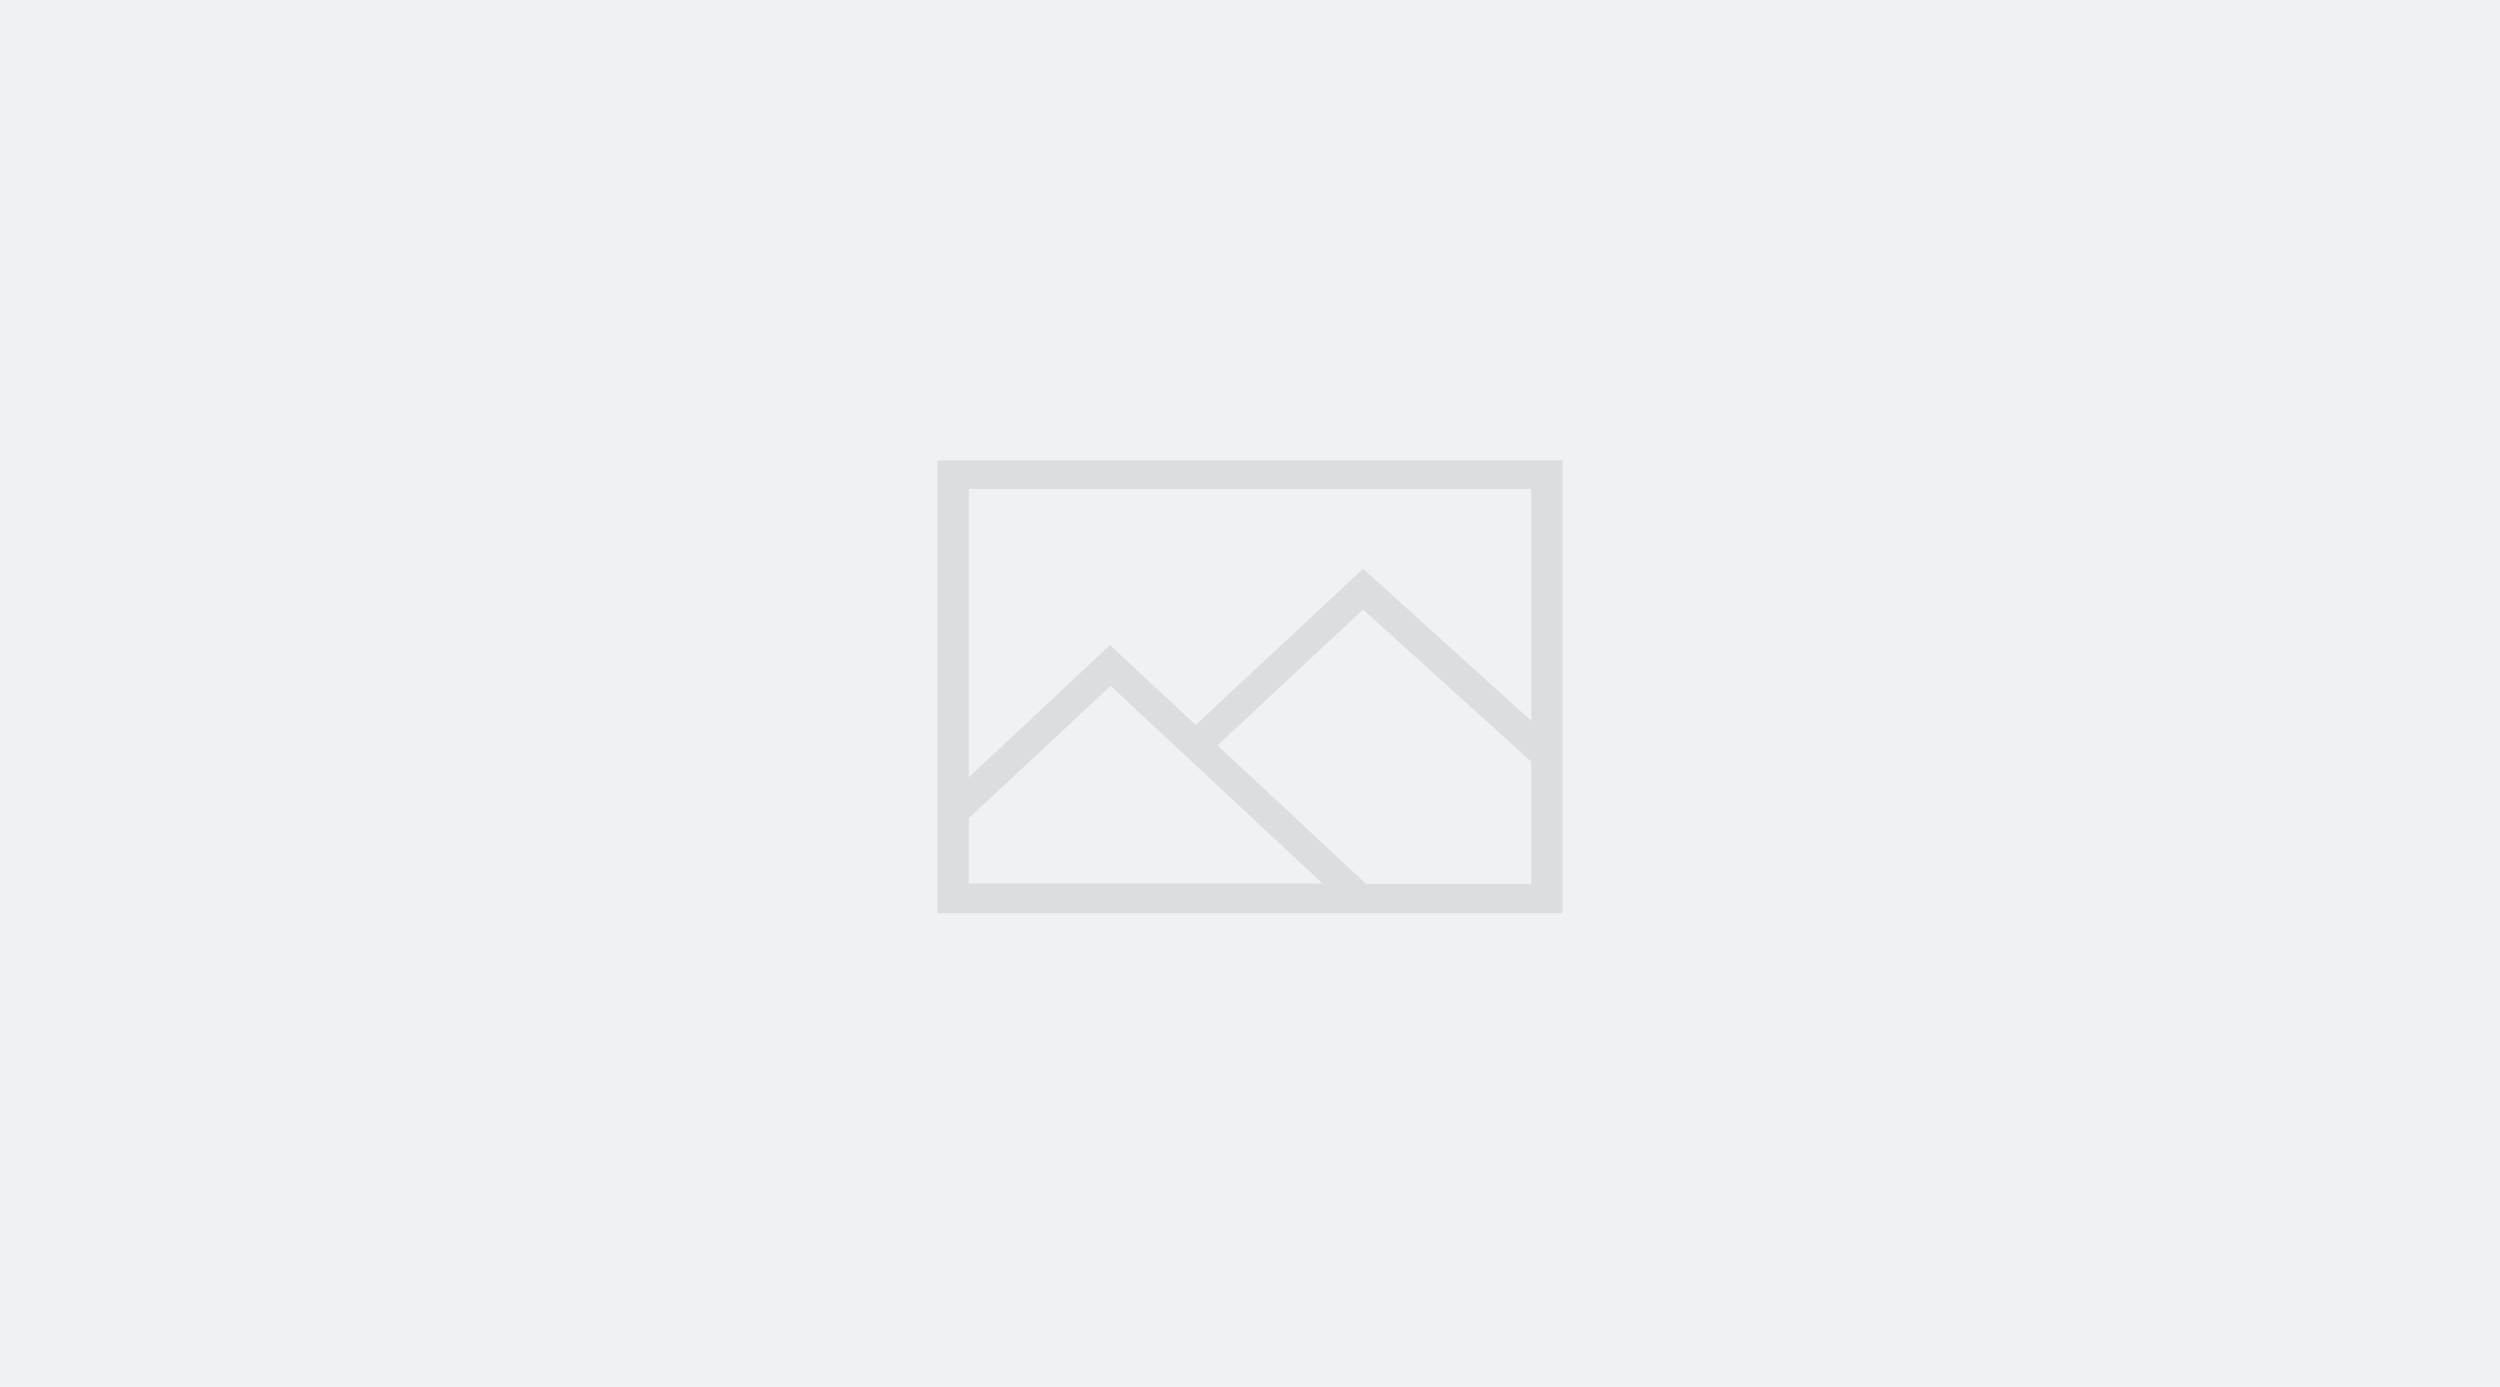
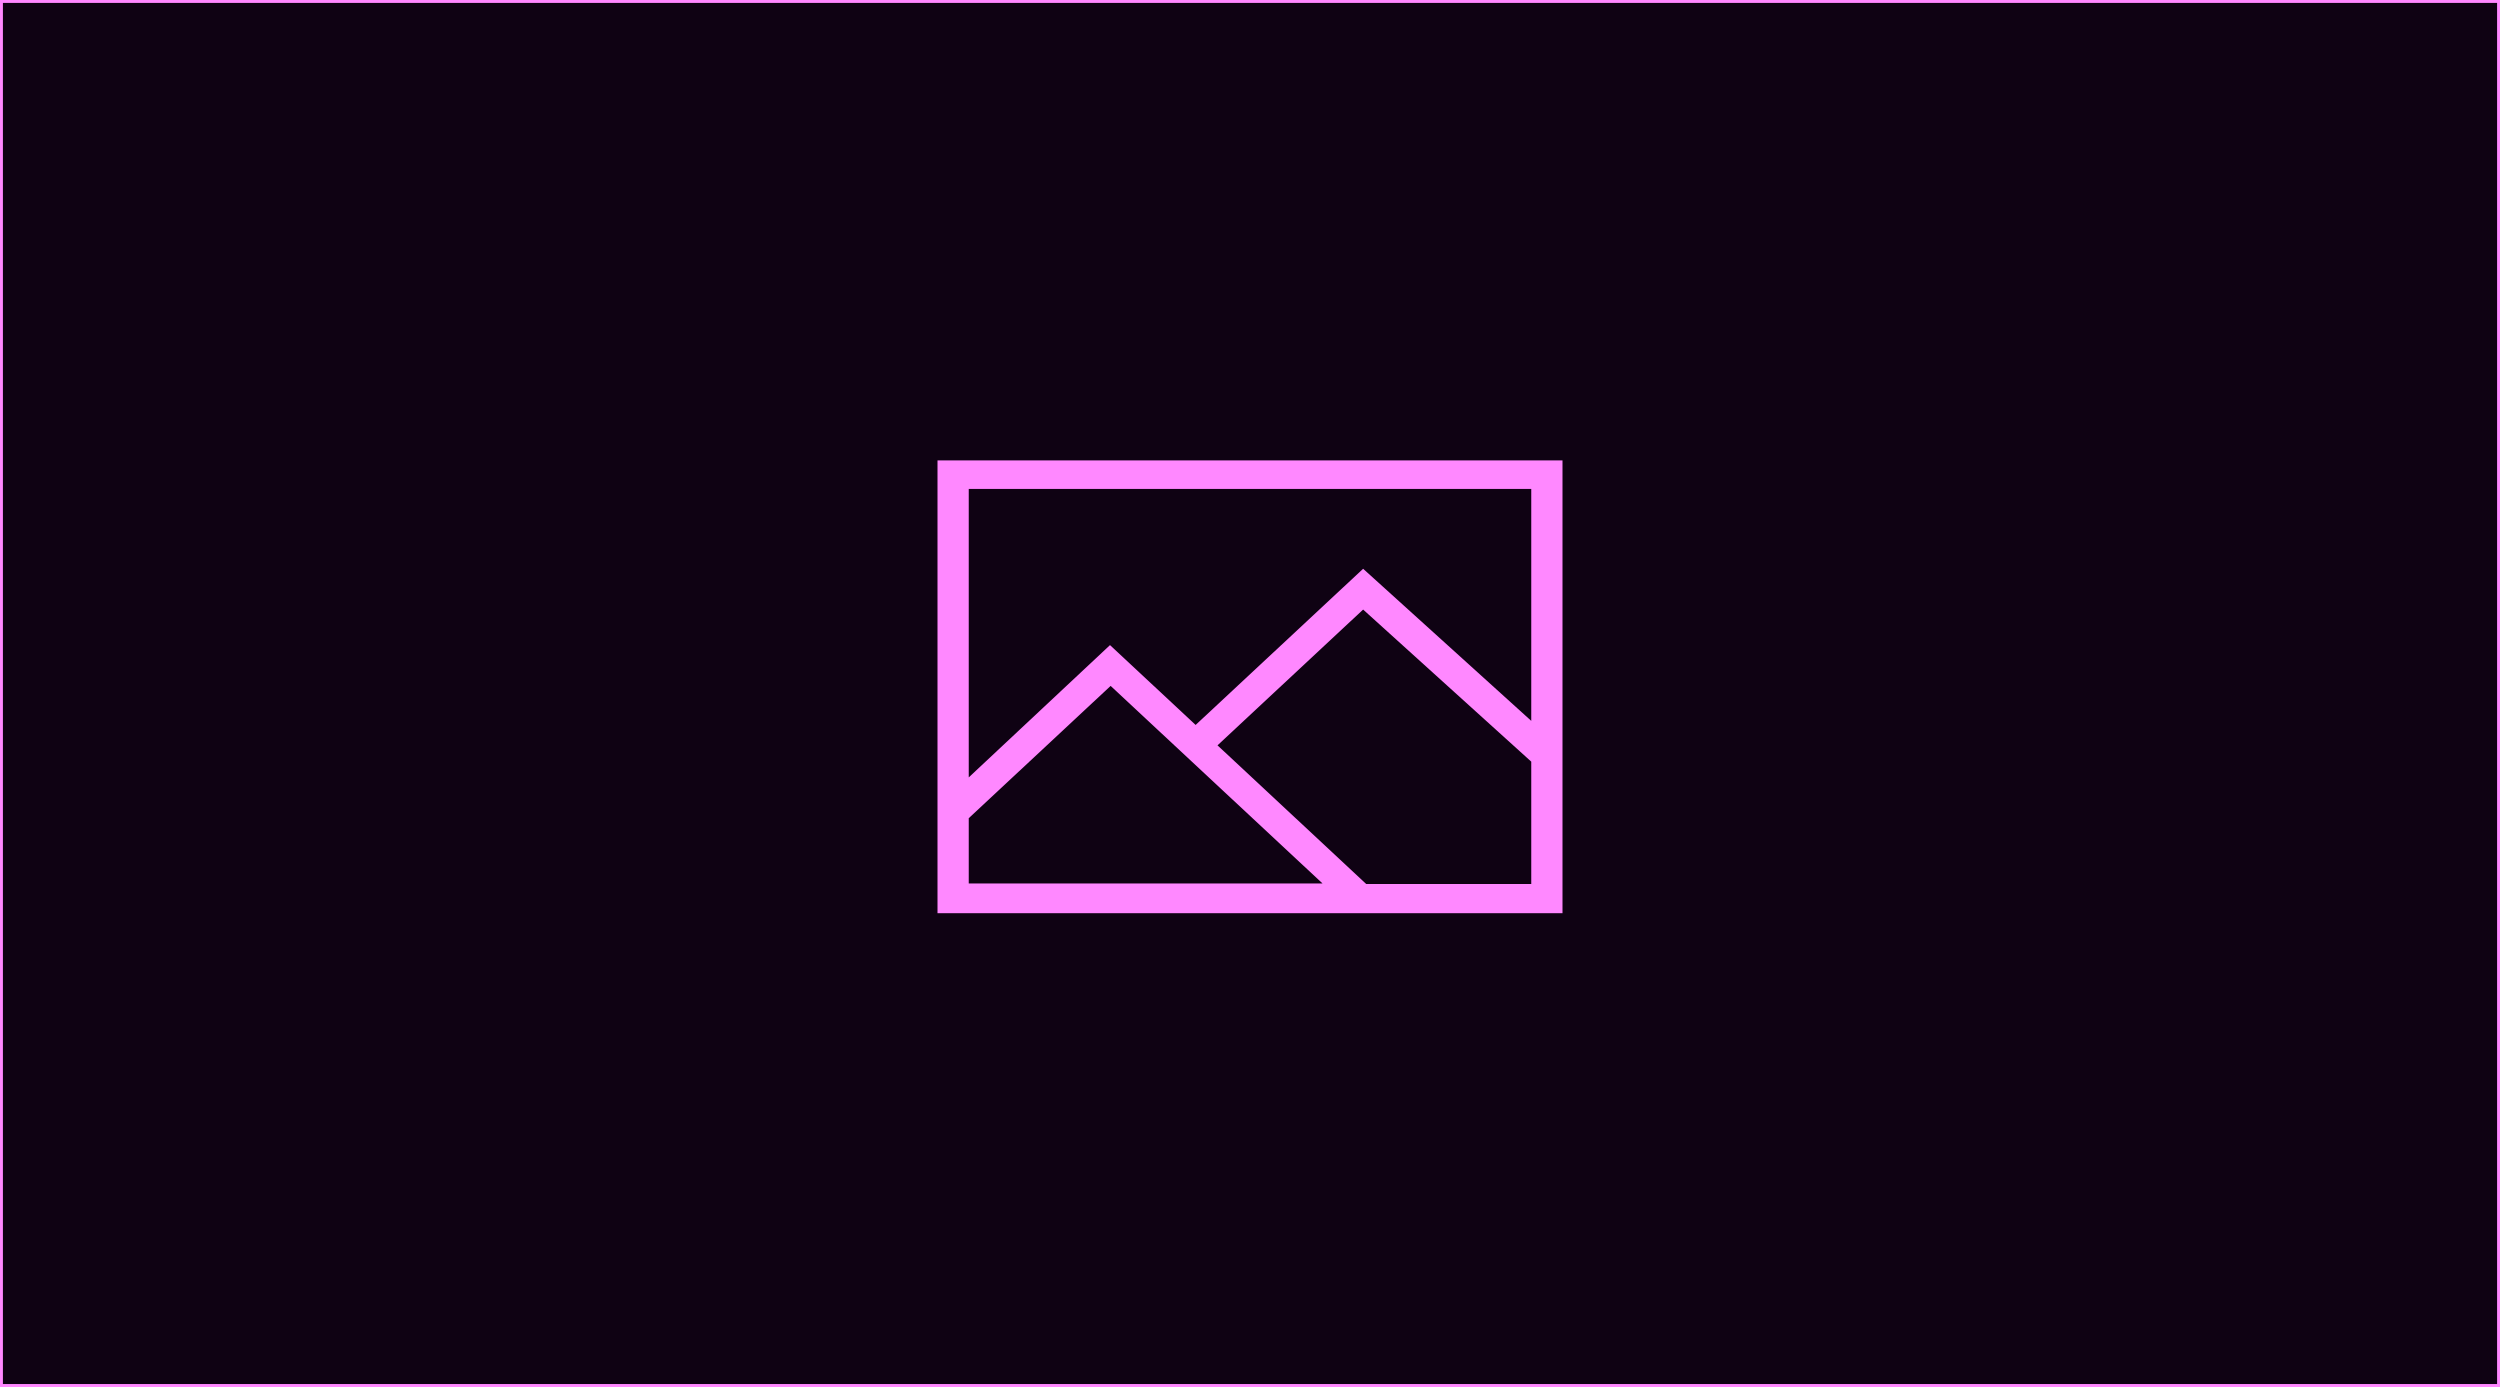
<svg xmlns="http://www.w3.org/2000/svg" width="429" height="238" viewBox="0 0 429 238">
  <g fill-rule="nonzero" fill="none">
-     <path d="M0 0h429v238H0z" fill="#F0F1F2" />
-     <path d="M160.875 79v77.7h107.25V79h-107.25zm101.888 4.9v39.8l-28.85-26.1-28.744 26.8-14.693-13.7-24.239 22.7V83.9h96.525zm-96.525 56.5l24.345-22.7 36.358 33.9h-60.704v-11.2zm68.21 11.3l-25.525-23.8 24.99-23.3 28.85 26.1v21h-28.314z" fill="#DCDDDF" />
+     <path d="M0 0h429v238H0z" fill="#0f0213" stroke="#ff88ff" />
+     <path d="M160.875 79v77.7h107.25V79h-107.25zm101.888 4.9v39.8l-28.85-26.1-28.744 26.8-14.693-13.7-24.239 22.7V83.9h96.525zm-96.525 56.5l24.345-22.7 36.358 33.9h-60.704v-11.2zm68.21 11.3l-25.525-23.8 24.99-23.3 28.85 26.1v21h-28.314z" fill="#ff88ff" />
  </g>
</svg>
